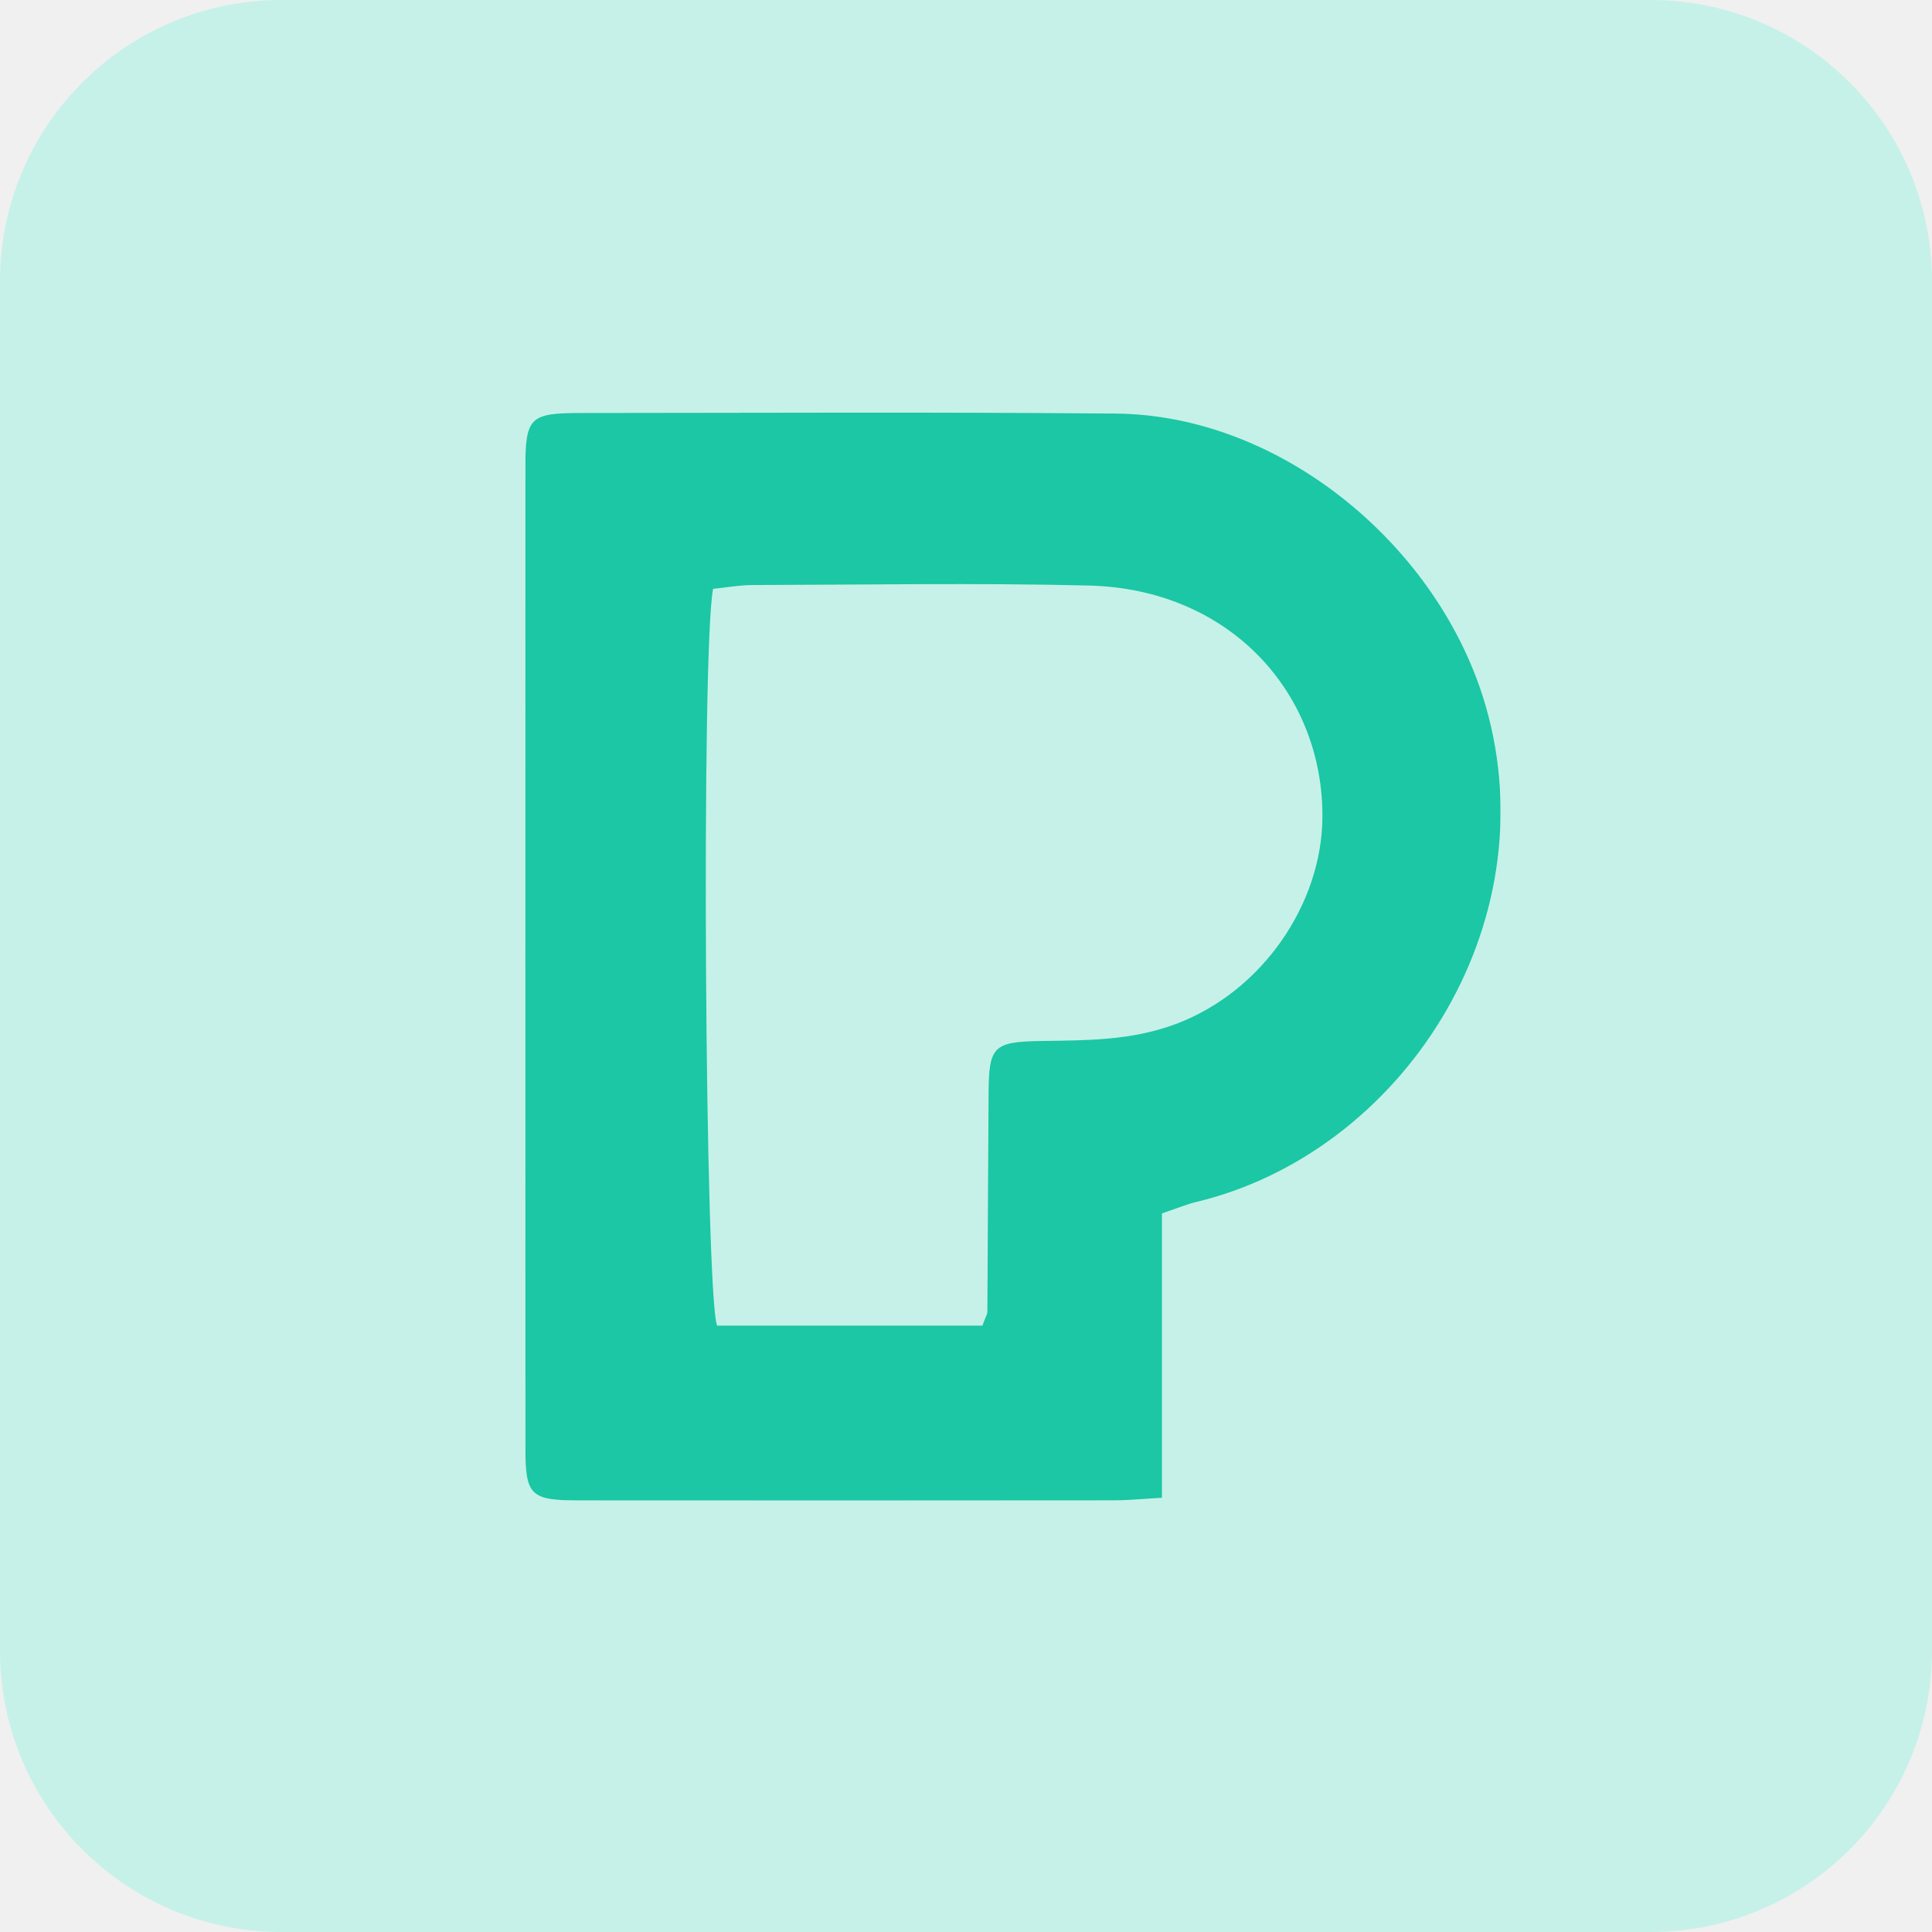
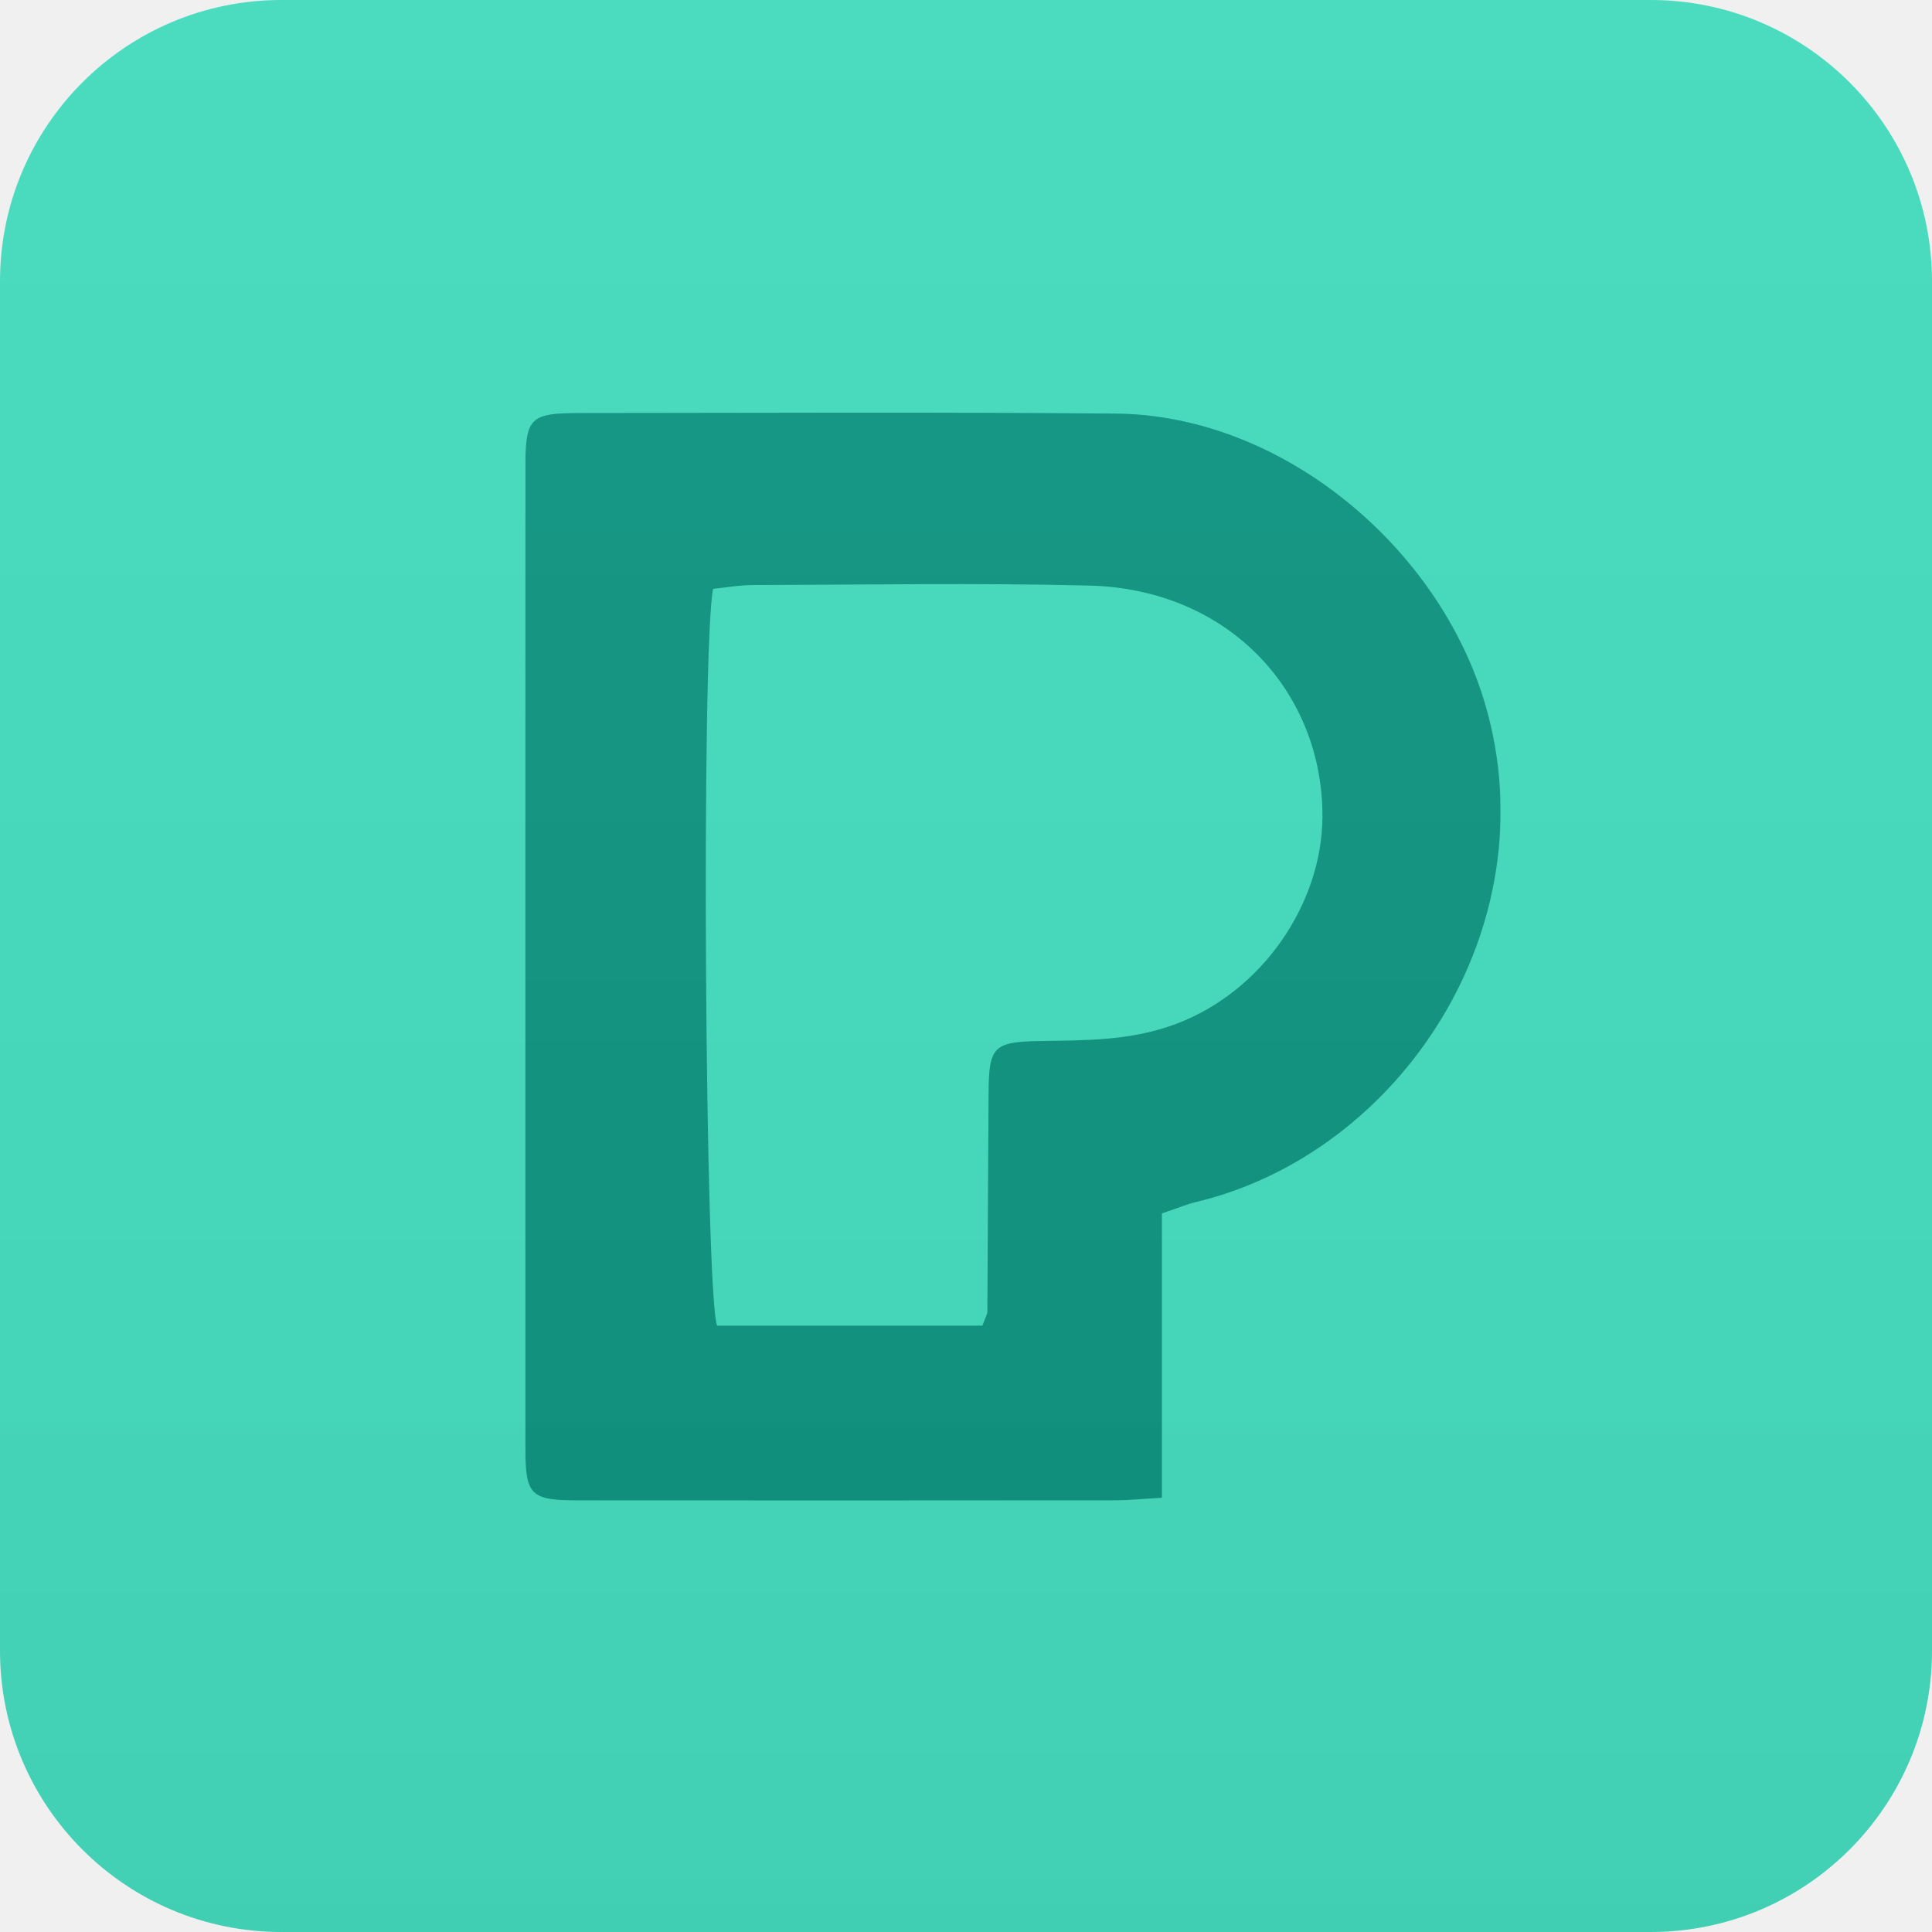
<svg xmlns="http://www.w3.org/2000/svg" xmlns:xlink="http://www.w3.org/1999/xlink" width="103px" height="103px" viewBox="0 0 103 103" version="1.1">
  <defs>
    <polygon id="path-1" points="0 0 52 0 52 58 0 58" />
+     <linearGradient x1="50%" y1="0%" x2="50%" y2="100%" id="linearGradient-3">
+       <stop stop-color="#FFFFFF" stop-opacity="0.071" offset="0%" />
+       <stop stop-color="#000000" stop-opacity="0.105" offset="100%" />
+     </linearGradient>
  </defs>
  <g id="Page-1" stroke="none" stroke-width="1" fill="none" fill-rule="evenodd">
-     <g id="Home-Copy-5" transform="translate(-984, -226)">
-       <g id="1_Pexels" transform="translate(984, 226)">
-         <rect id="Rectangle-Copy-5" fill="#C6F1E8" x="0" y="0" width="103" height="103" rx="15" />
-         <g id="Group-3" transform="translate(28, 22)">
+     <g id="Home-Copy-5" transform="translate(-969, -297)">
+       <g id="1_Pexels" transform="translate(969, 297)">
+         <rect id="Rectangle-Copy-5" fill="#44DBBD" x="0" y="0" width="103" height="103" rx="15" />
+         <g id="Group-3" opacity="0.779" transform="translate(28, 22)">
          <mask id="mask-2" fill="white">
            <use xlink:href="#path-1" />
          </mask>
          <g id="Clip-2" />
-           <path d="M24.374,48.674 C24.544,48.208 24.639,48.067 24.64,47.927 C24.666,44.026 24.674,40.124 24.704,36.223 C24.724,33.785 24.979,33.54 27.478,33.499 C29.913,33.46 32.292,33.489 34.683,32.594 C39.311,30.86 42.461,26.183 42.502,21.602 C42.561,14.996 37.614,9.404 30.053,9.217 C24.085,9.07 18.111,9.176 12.139,9.19 C11.407,9.192 10.675,9.327 10.017,9.393 C9.376,12.571 9.582,47.073 10.232,48.674 L24.374,48.674 Z M33.945,42.689 L33.945,57.85 C32.82,57.913 32.07,57.991 31.32,57.992 C21.895,58.001 12.471,58.003 3.047,57.995 C0.242,57.993 0.01,57.783 0.008,55.064 C-0.003,37.715 -0.002,20.367 0.007,3.018 C0.009,0.238 0.231,0.021 2.977,0.019 C12.477,0.014 21.98,-0.036 31.48,0.049 C40.386,0.127 48.768,7.211 51.2,15.618 C54.609,27.402 46.69,39.485 35.742,42.088 C35.305,42.192 34.886,42.371 33.945,42.689 L33.945,42.689 Z" id="Fill-1" fill="#1BC7A4" mask="url(#mask-2)" />
+           <path d="M24.374,48.674 C24.544,48.208 24.639,48.067 24.64,47.927 C24.666,44.026 24.674,40.124 24.704,36.223 C24.724,33.785 24.979,33.54 27.478,33.499 C29.913,33.46 32.292,33.489 34.683,32.594 C39.311,30.86 42.461,26.183 42.502,21.602 C42.561,14.996 37.614,9.404 30.053,9.217 C24.085,9.07 18.111,9.176 12.139,9.19 C11.407,9.192 10.675,9.327 10.017,9.393 C9.376,12.571 9.582,47.073 10.232,48.674 L24.374,48.674 Z M33.945,42.689 L33.945,57.85 C32.82,57.913 32.07,57.991 31.32,57.992 C21.895,58.001 12.471,58.003 3.047,57.995 C0.242,57.993 0.01,57.783 0.008,55.064 C-0.003,37.715 -0.002,20.367 0.007,3.018 C0.009,0.238 0.231,0.021 2.977,0.019 C12.477,0.014 21.98,-0.036 31.48,0.049 C40.386,0.127 48.768,7.211 51.2,15.618 C54.609,27.402 46.69,39.485 35.742,42.088 C35.305,42.192 34.886,42.371 33.945,42.689 L33.945,42.689 Z" id="Fill-1" fill="#008070" mask="url(#mask-2)" />
        </g>
+         <rect id="Rectangle-Copy-24" fill="url(#linearGradient-3)" opacity="0.504" x="0" y="0" width="103" height="103" rx="15" />
      </g>
    </g>
  </g>
</svg>
